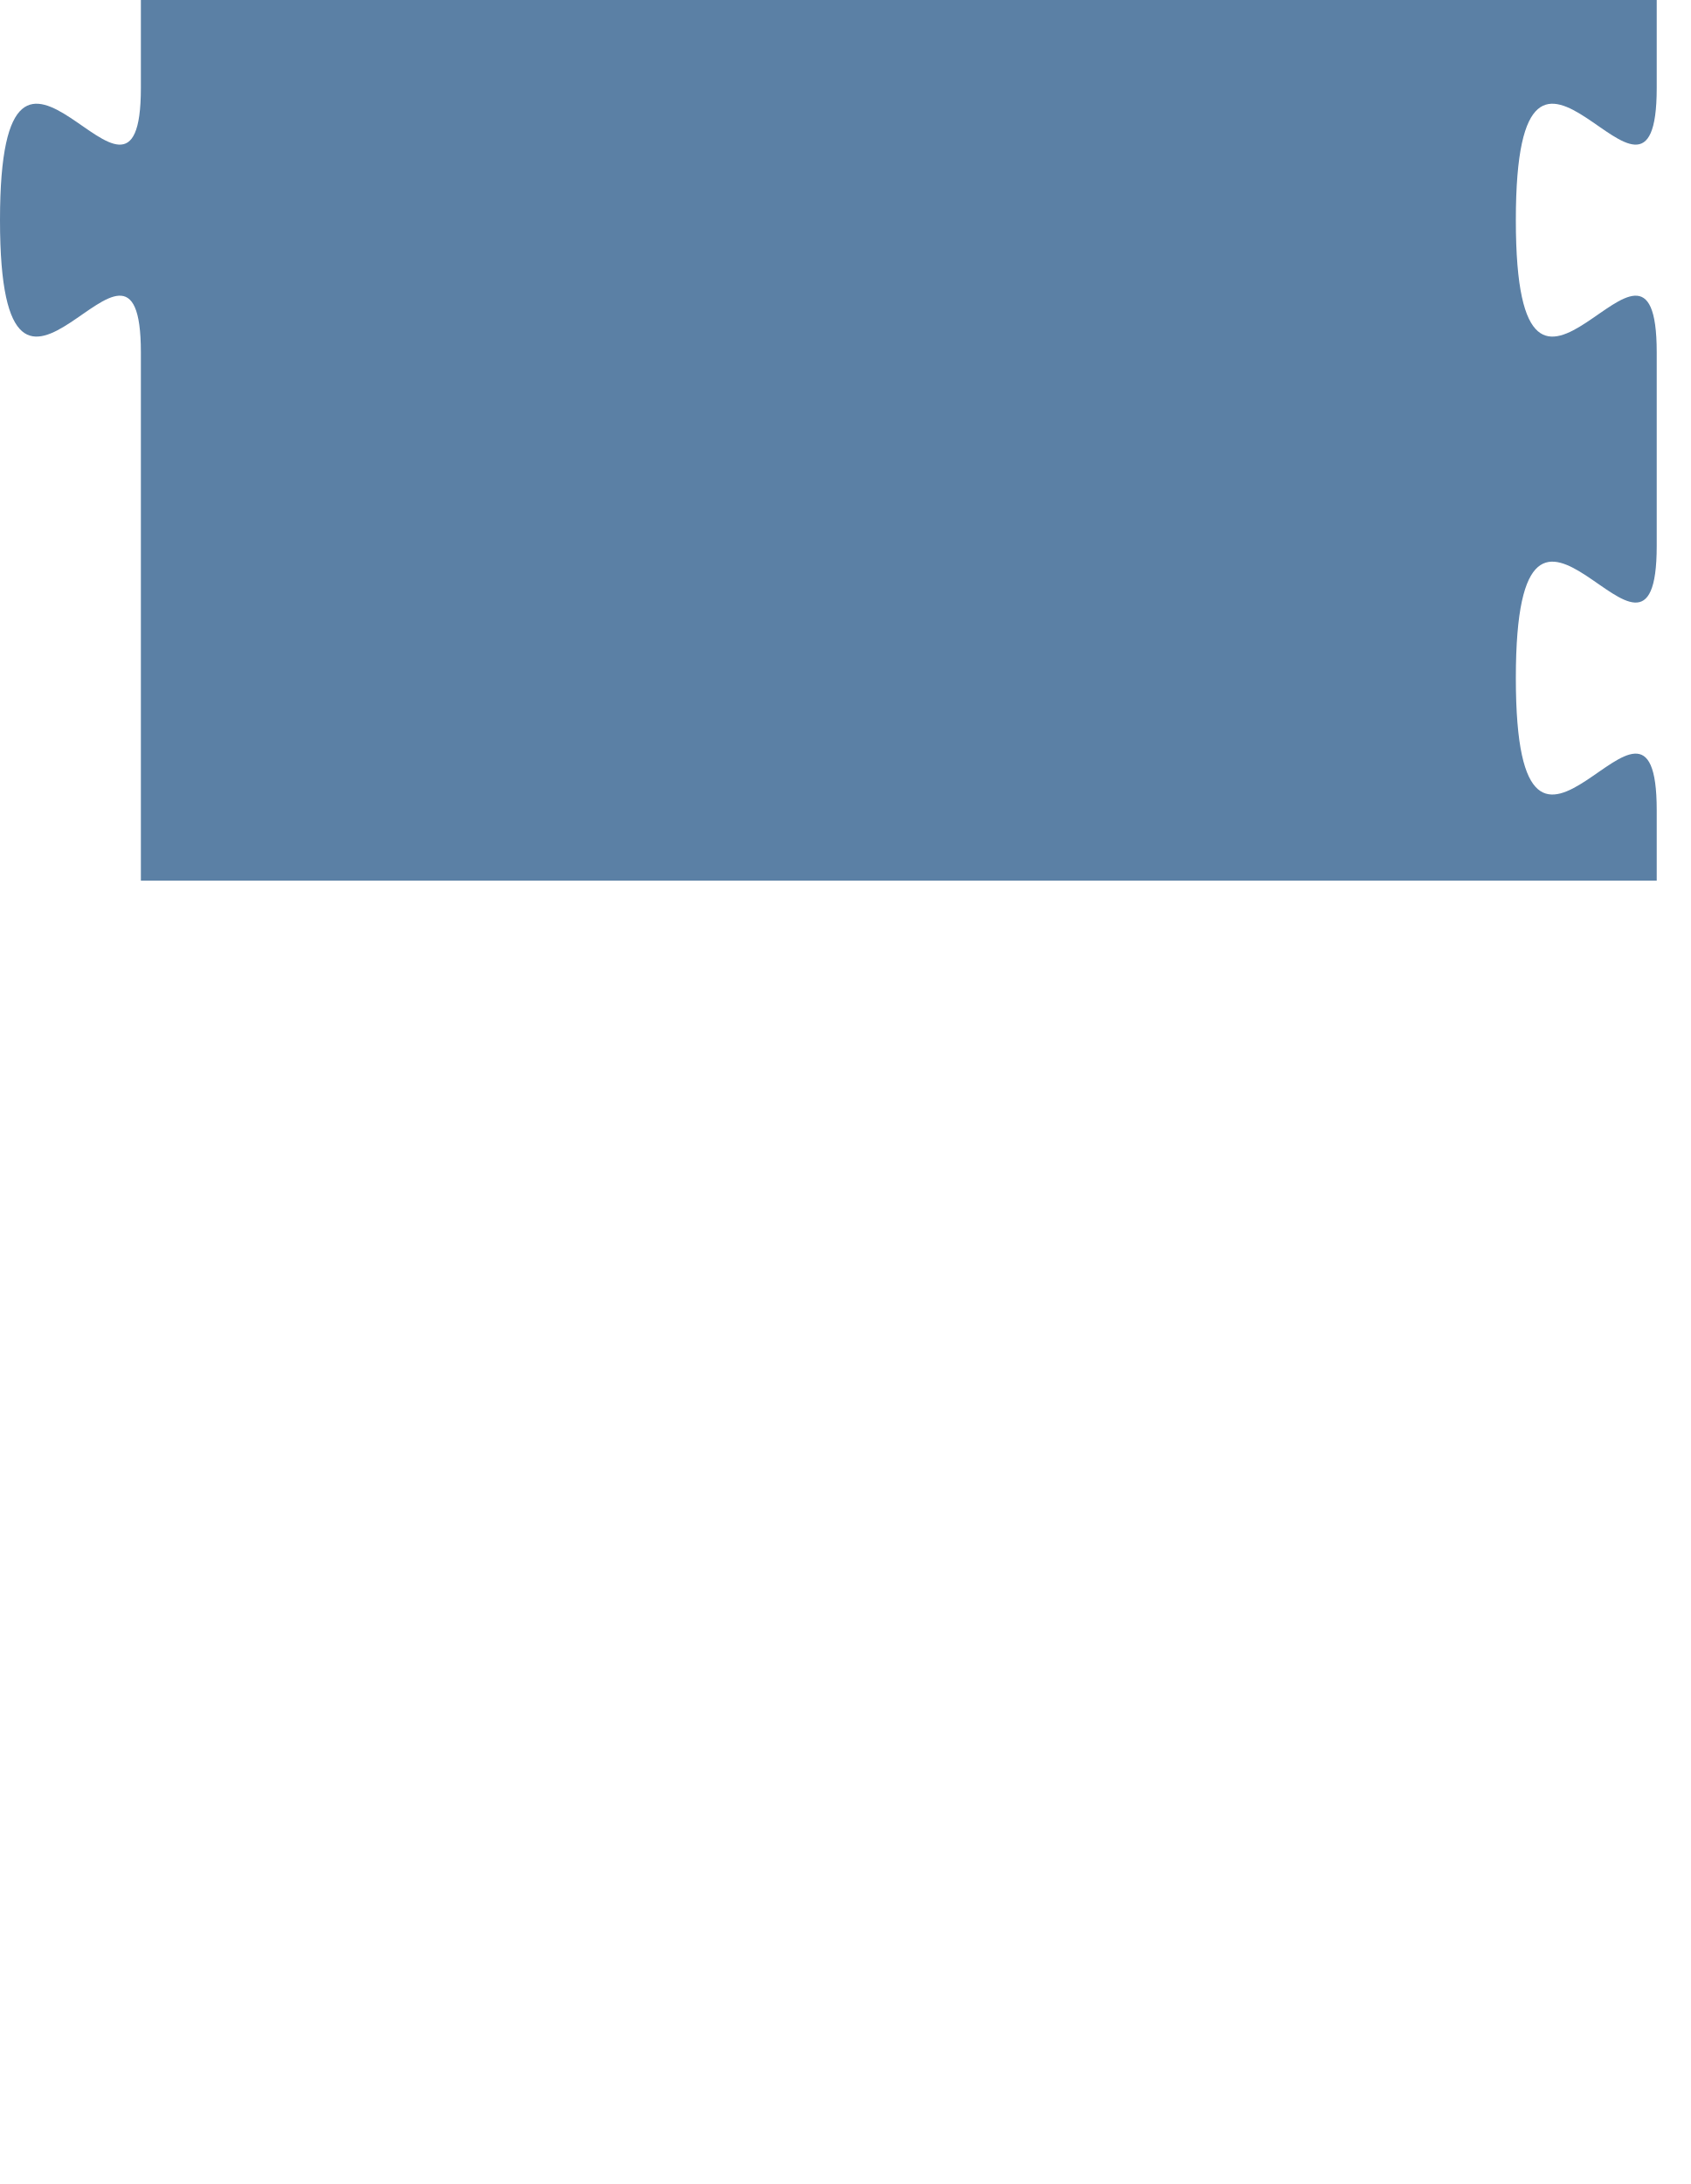
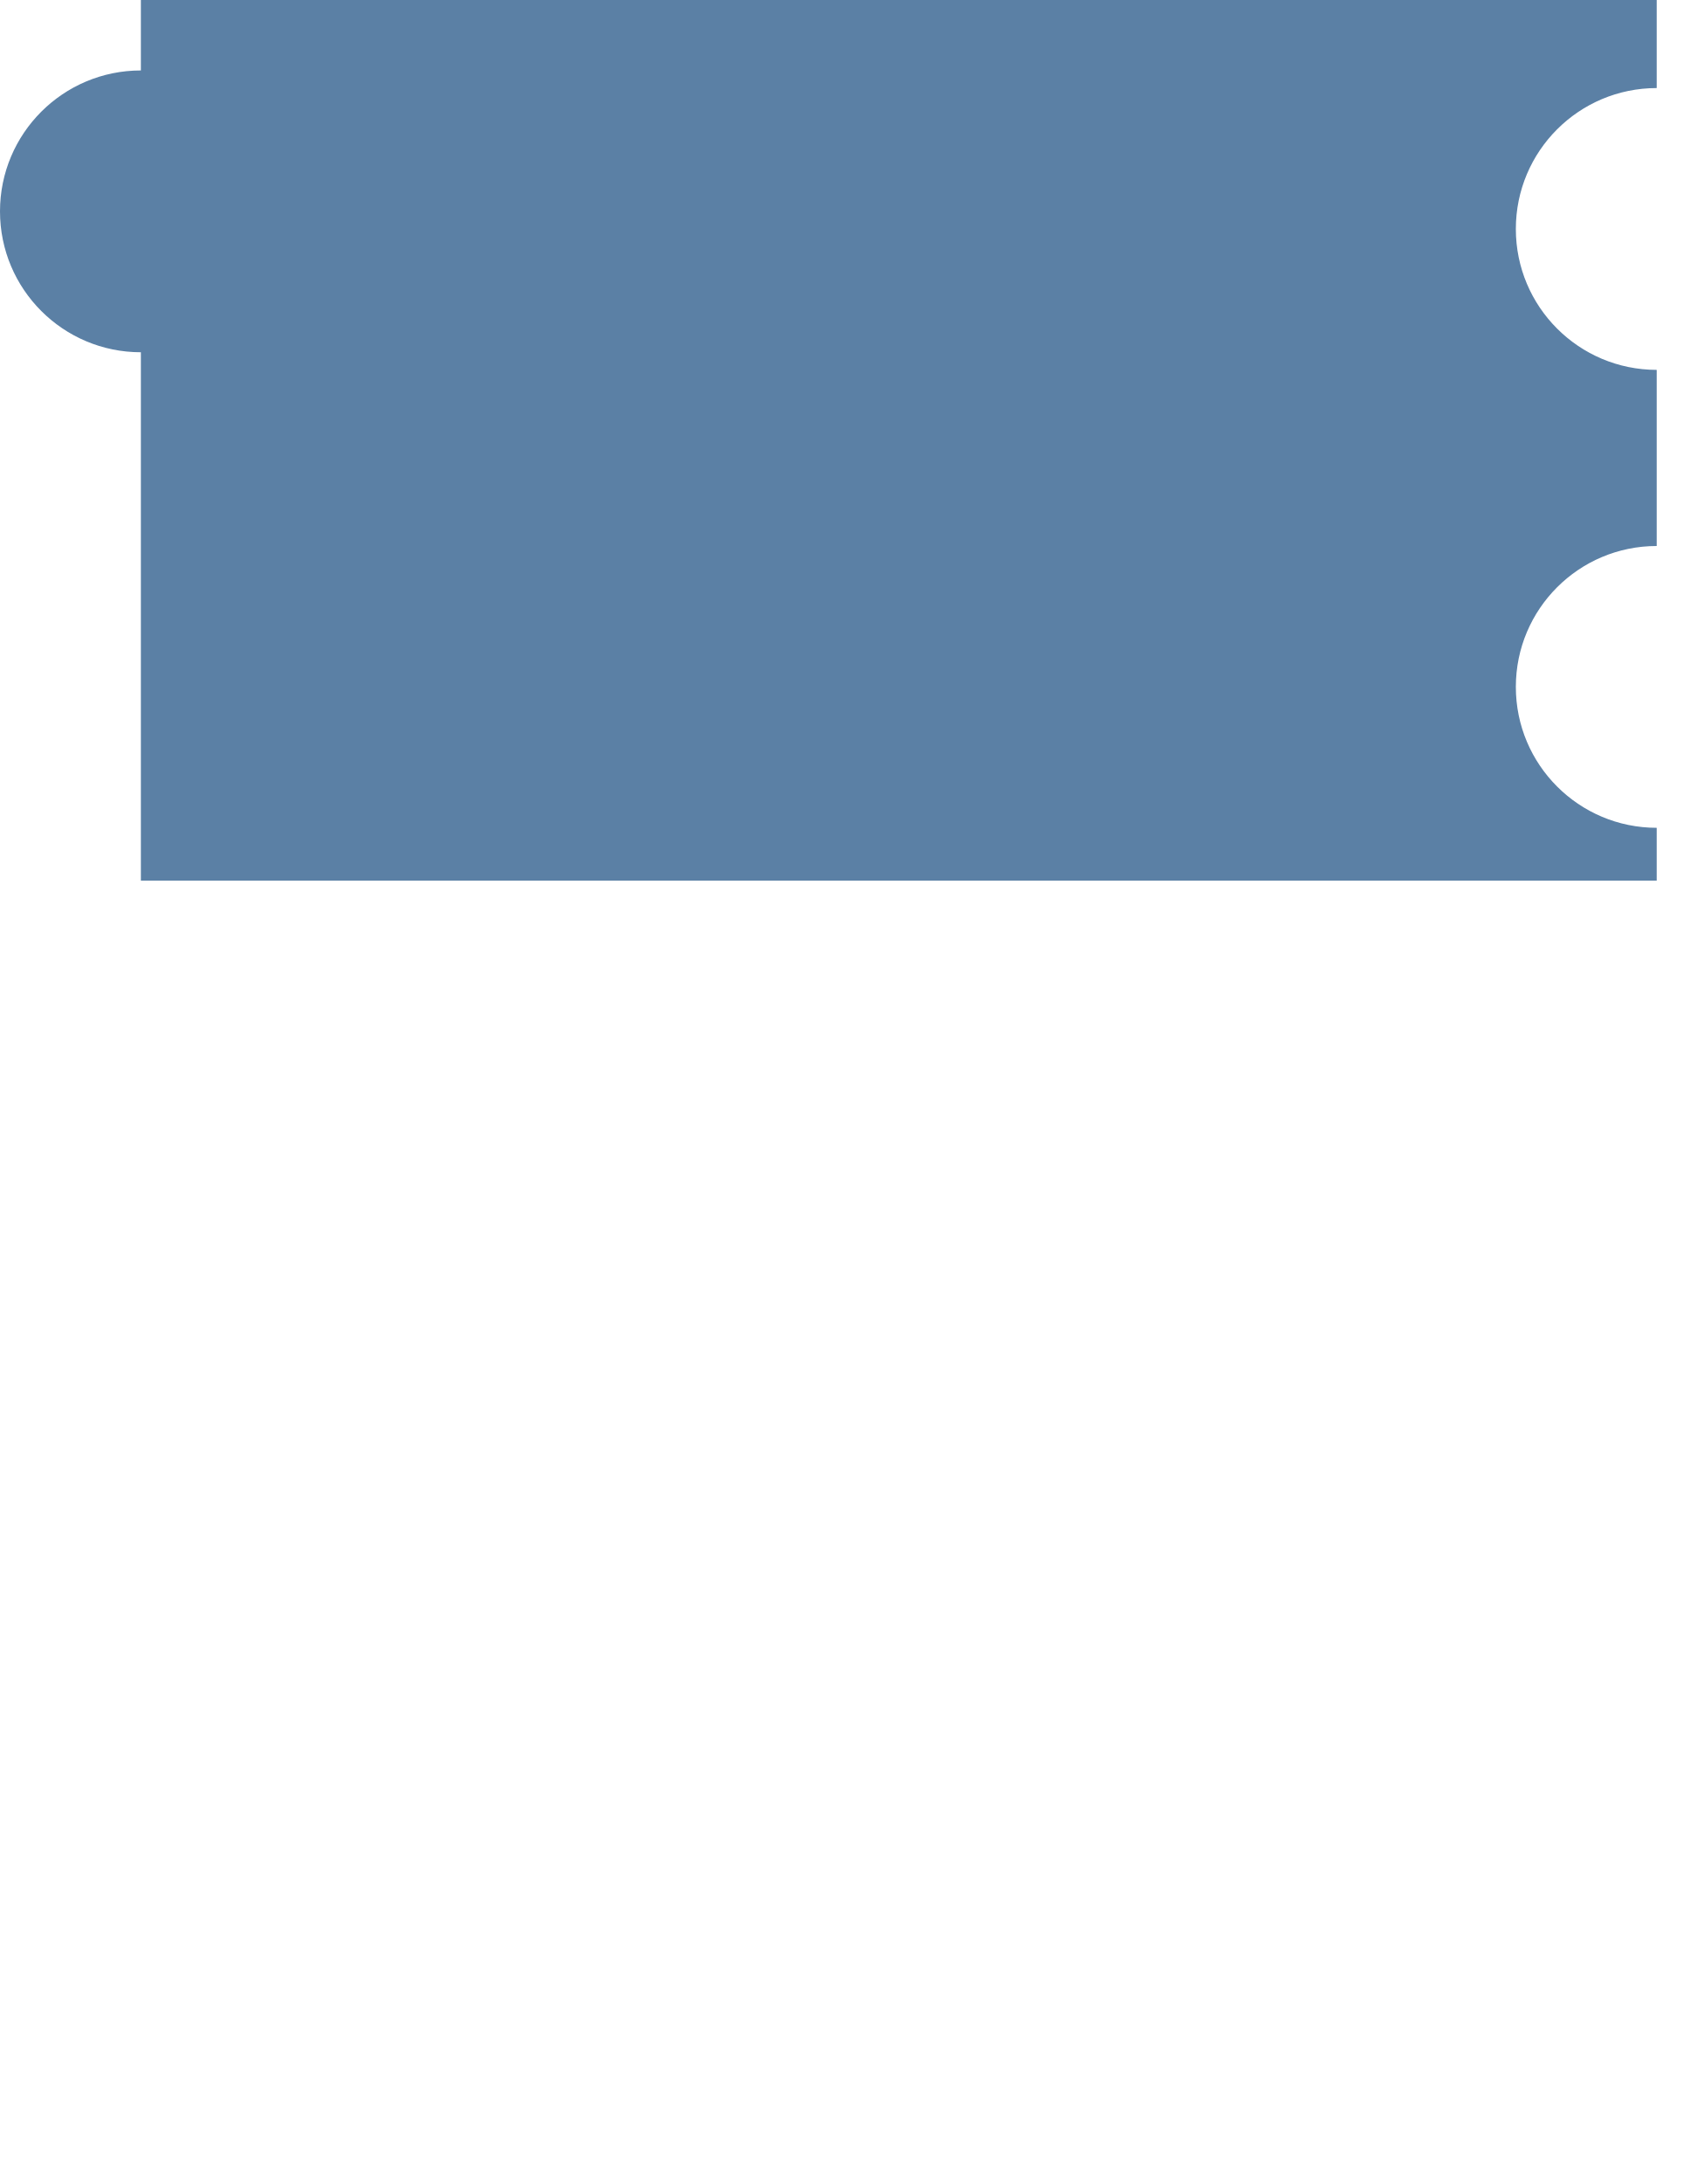
<svg xmlns="http://www.w3.org/2000/svg" version="1.1" width="96px" height="124px">
-   <path class="blocklyPath" stroke="none" fill="#5b80a5" d=" m 8,0  h 86.079   V 5  H 94.079  c 0,10  -8,-8  -8,7.5  s 8,-2.5  8,7.5  V 31  H 94.079  c 0,10  -8,-8  -8,7.5  s 8,-2.5  8,7.5  v 0  V 46  V 50  h -86.079  H 8  V 20  c 0,-10  -8,8  -8,-7.5  s 8,2.5  8,-7.5 z " />
+   <path class="blocklyPath" stroke="none" fill="#5b80a5" d="       m 8,0  h 86.079   V 5       a 4 4 90 1 0 0,16  V 31       a 4 4 90 1 0 0,16 V50       H 8  V 20       a4 4 90 1 1 0,-16 z " />
</svg>
